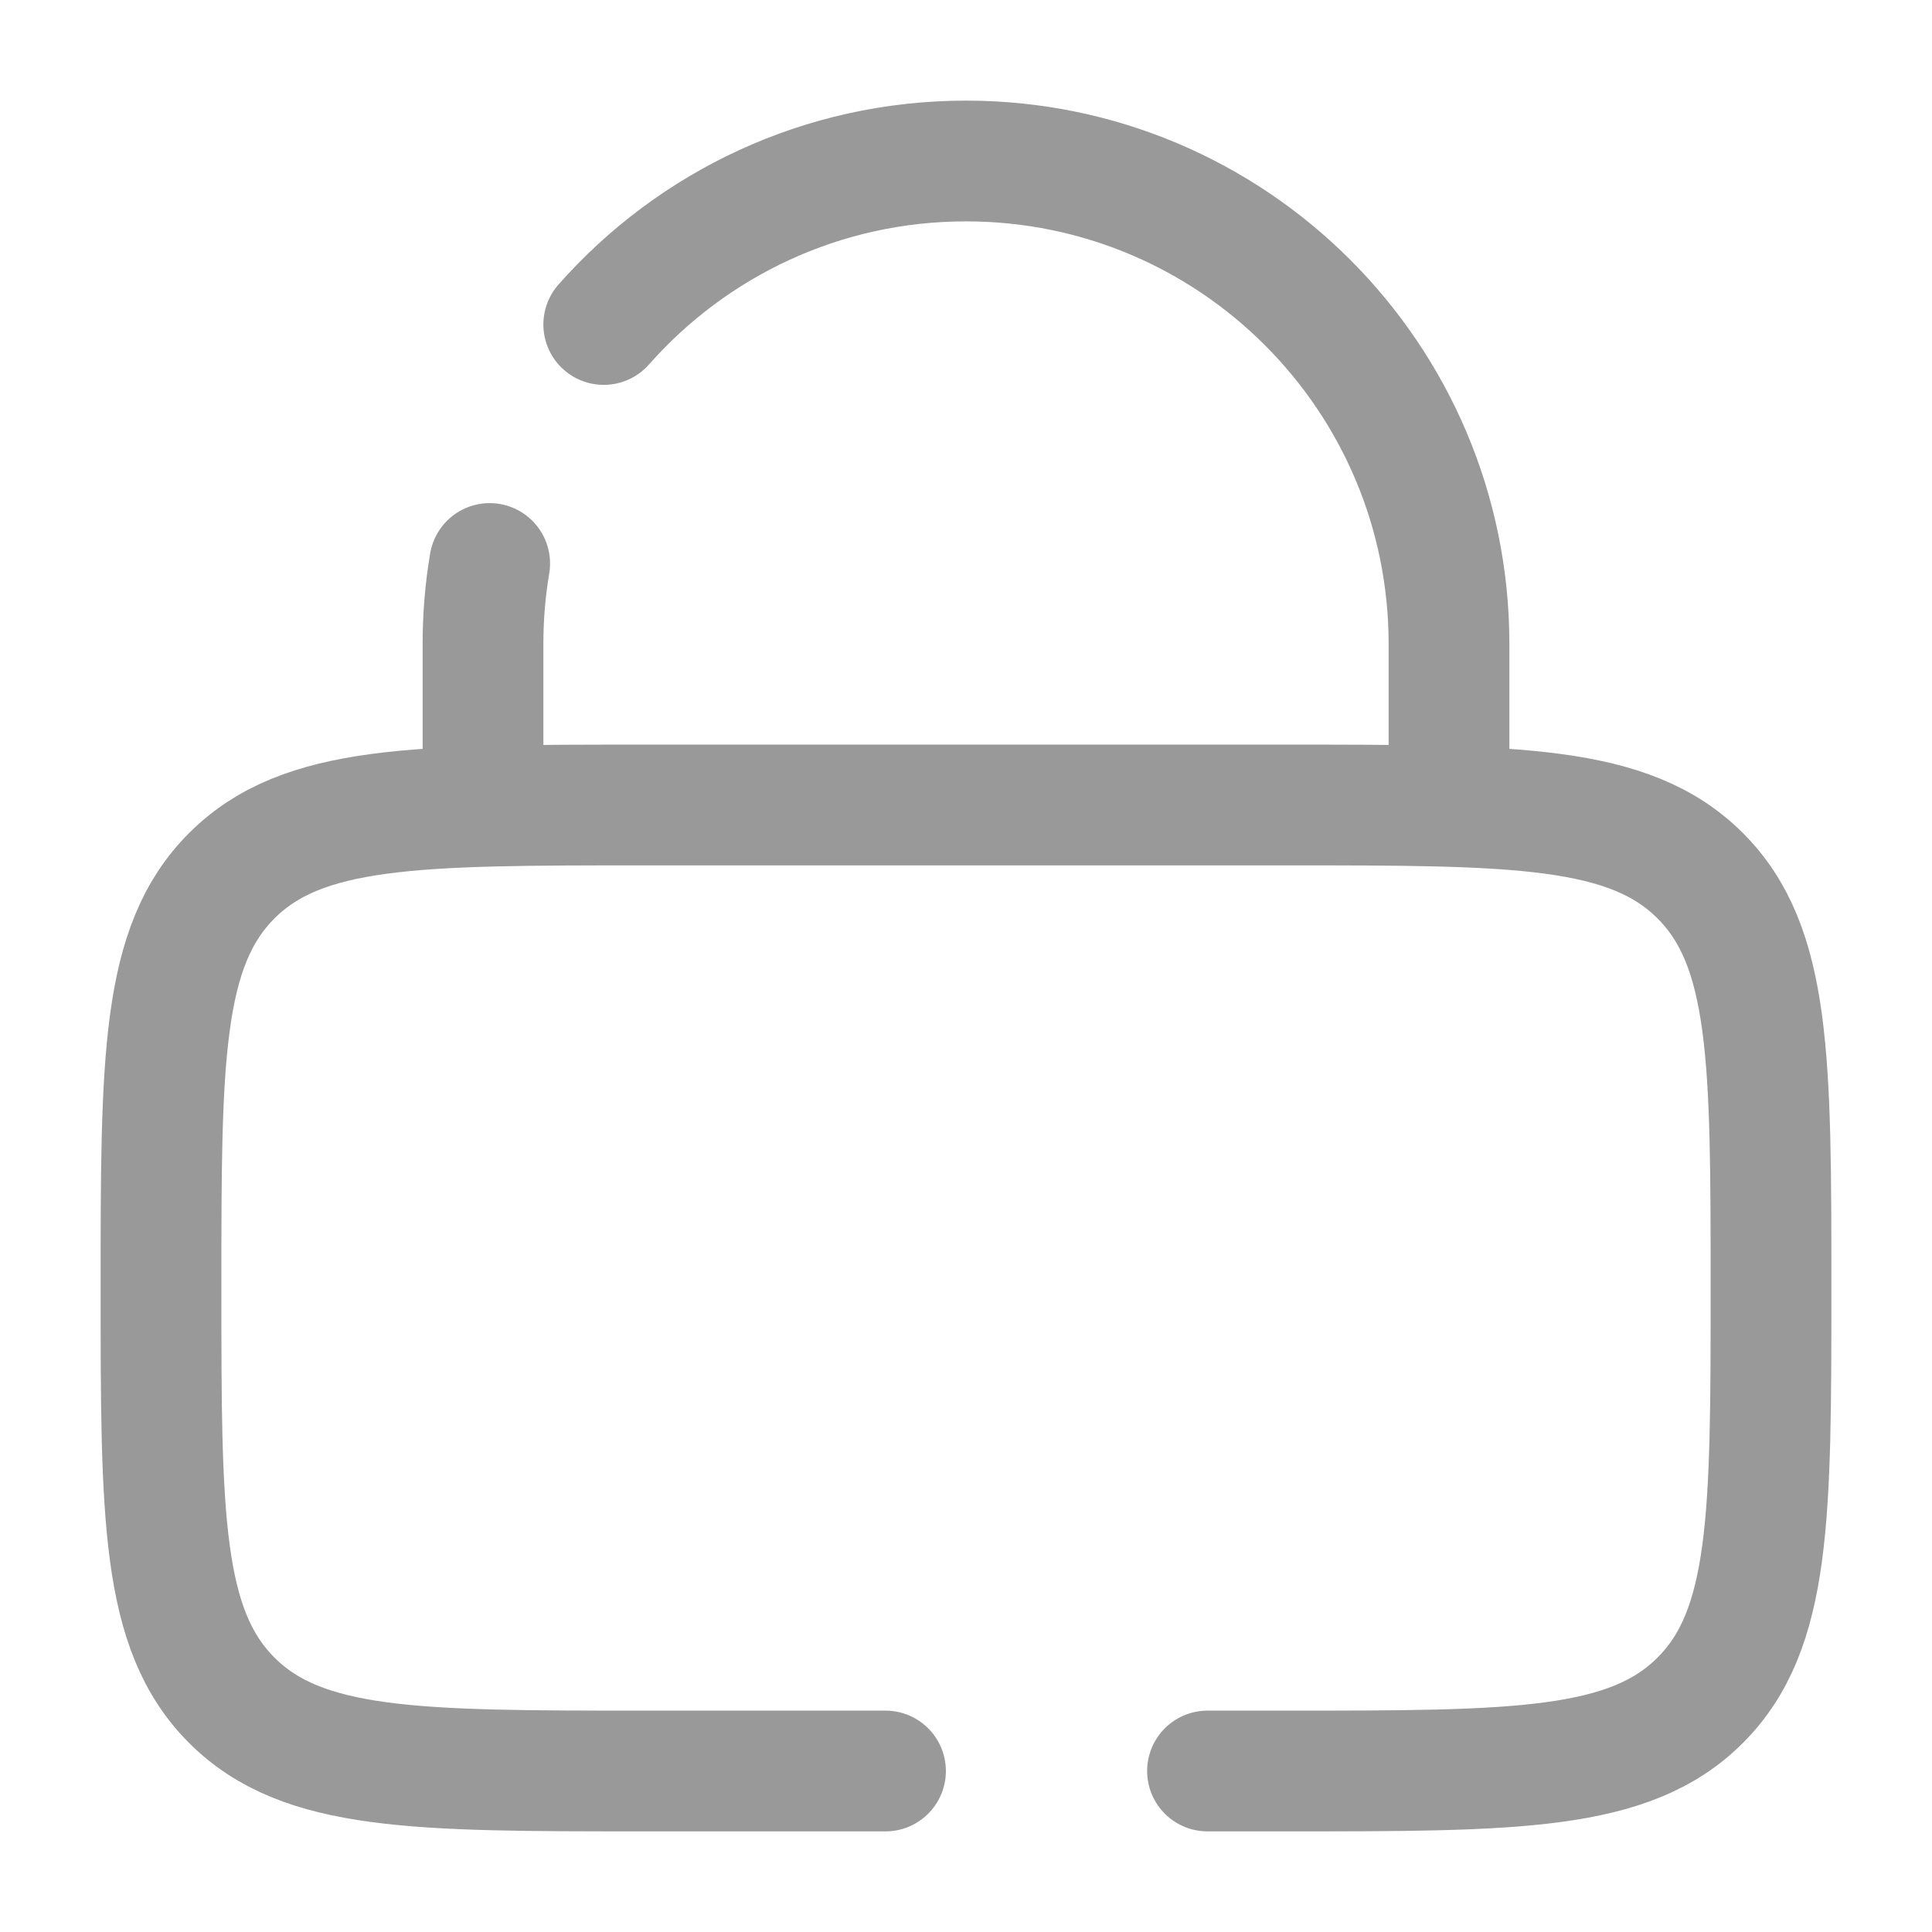
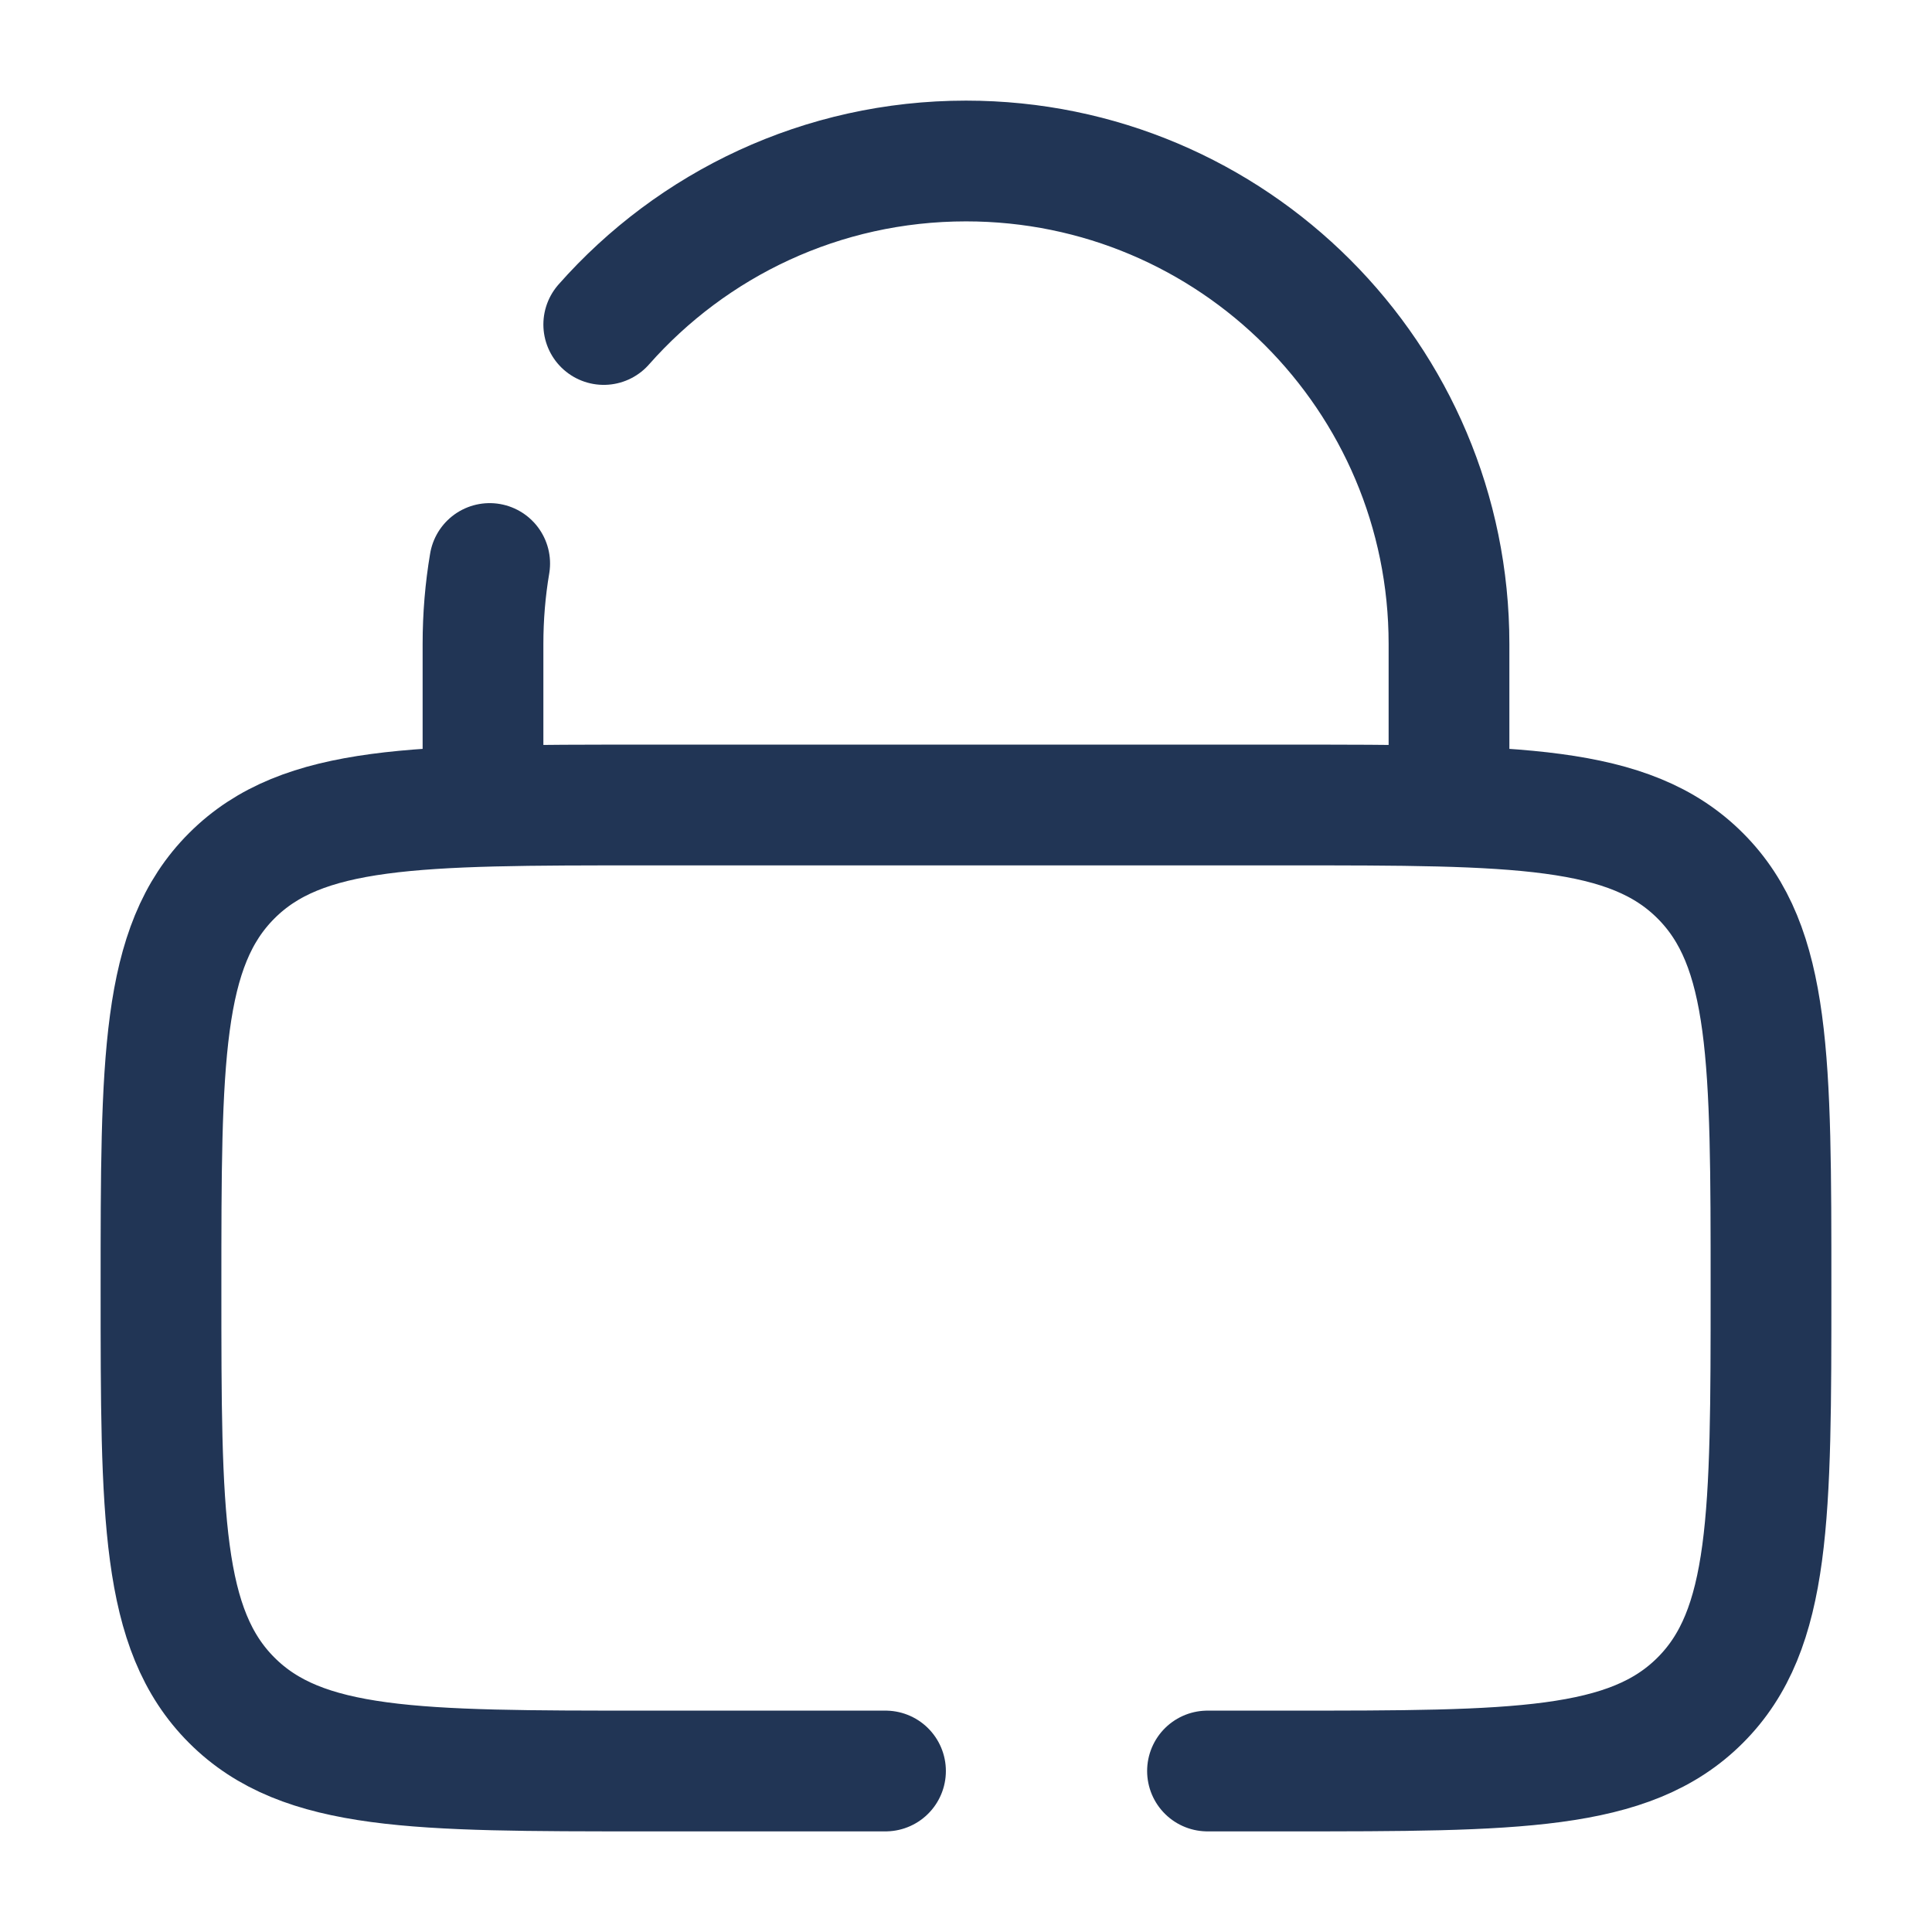
<svg xmlns="http://www.w3.org/2000/svg" width="64px" height="64px" viewBox="0 0 24 24" fill="none">
  <g id="SVGRepo_bgCarrier" stroke-width="0" />
  <g id="SVGRepo_tracerCarrier" stroke-linecap="round" stroke-linejoin="round" />
  <g id="SVGRepo_iconCarrier">
-     <path d="M6 10V8C6 7.659 6.028 7.325 6.083 7M18 10V8C18 4.686 15.314 2 12 2C10.208 2 8.599 2.786 7.5 4.031" stroke="#999999" stroke-width="1.5" stroke-linecap="round" />
-     <path d="M11 22H8C5.172 22 3.757 22 2.879 21.121C2 20.243 2 18.828 2 16C2 13.172 2 11.757 2.879 10.879C3.757 10 5.172 10 8 10H16C18.828 10 20.243 10 21.121 10.879C22 11.757 22 13.172 22 16C22 18.828 22 20.243 21.121 21.121C20.243 22 18.828 22 16 22H15" stroke="#999999" stroke-width="1.5" stroke-linecap="round" />
+     <path d="M6 10V8C6 7.659 6.028 7.325 6.083 7M18 10V8C18 4.686 15.314 2 12 2C10.208 2 8.599 2.786 7.5 4.031" stroke="#213555" stroke-width="1.5" stroke-linecap="round" />
+     <path d="M11 22H8C5.172 22 3.757 22 2.879 21.121C2 20.243 2 18.828 2 16C2 13.172 2 11.757 2.879 10.879C3.757 10 5.172 10 8 10H16C18.828 10 20.243 10 21.121 10.879C22 11.757 22 13.172 22 16C22 18.828 22 20.243 21.121 21.121C20.243 22 18.828 22 16 22H15" stroke="#213555" stroke-width="1.5" stroke-linecap="round" />
  </g>
</svg>
